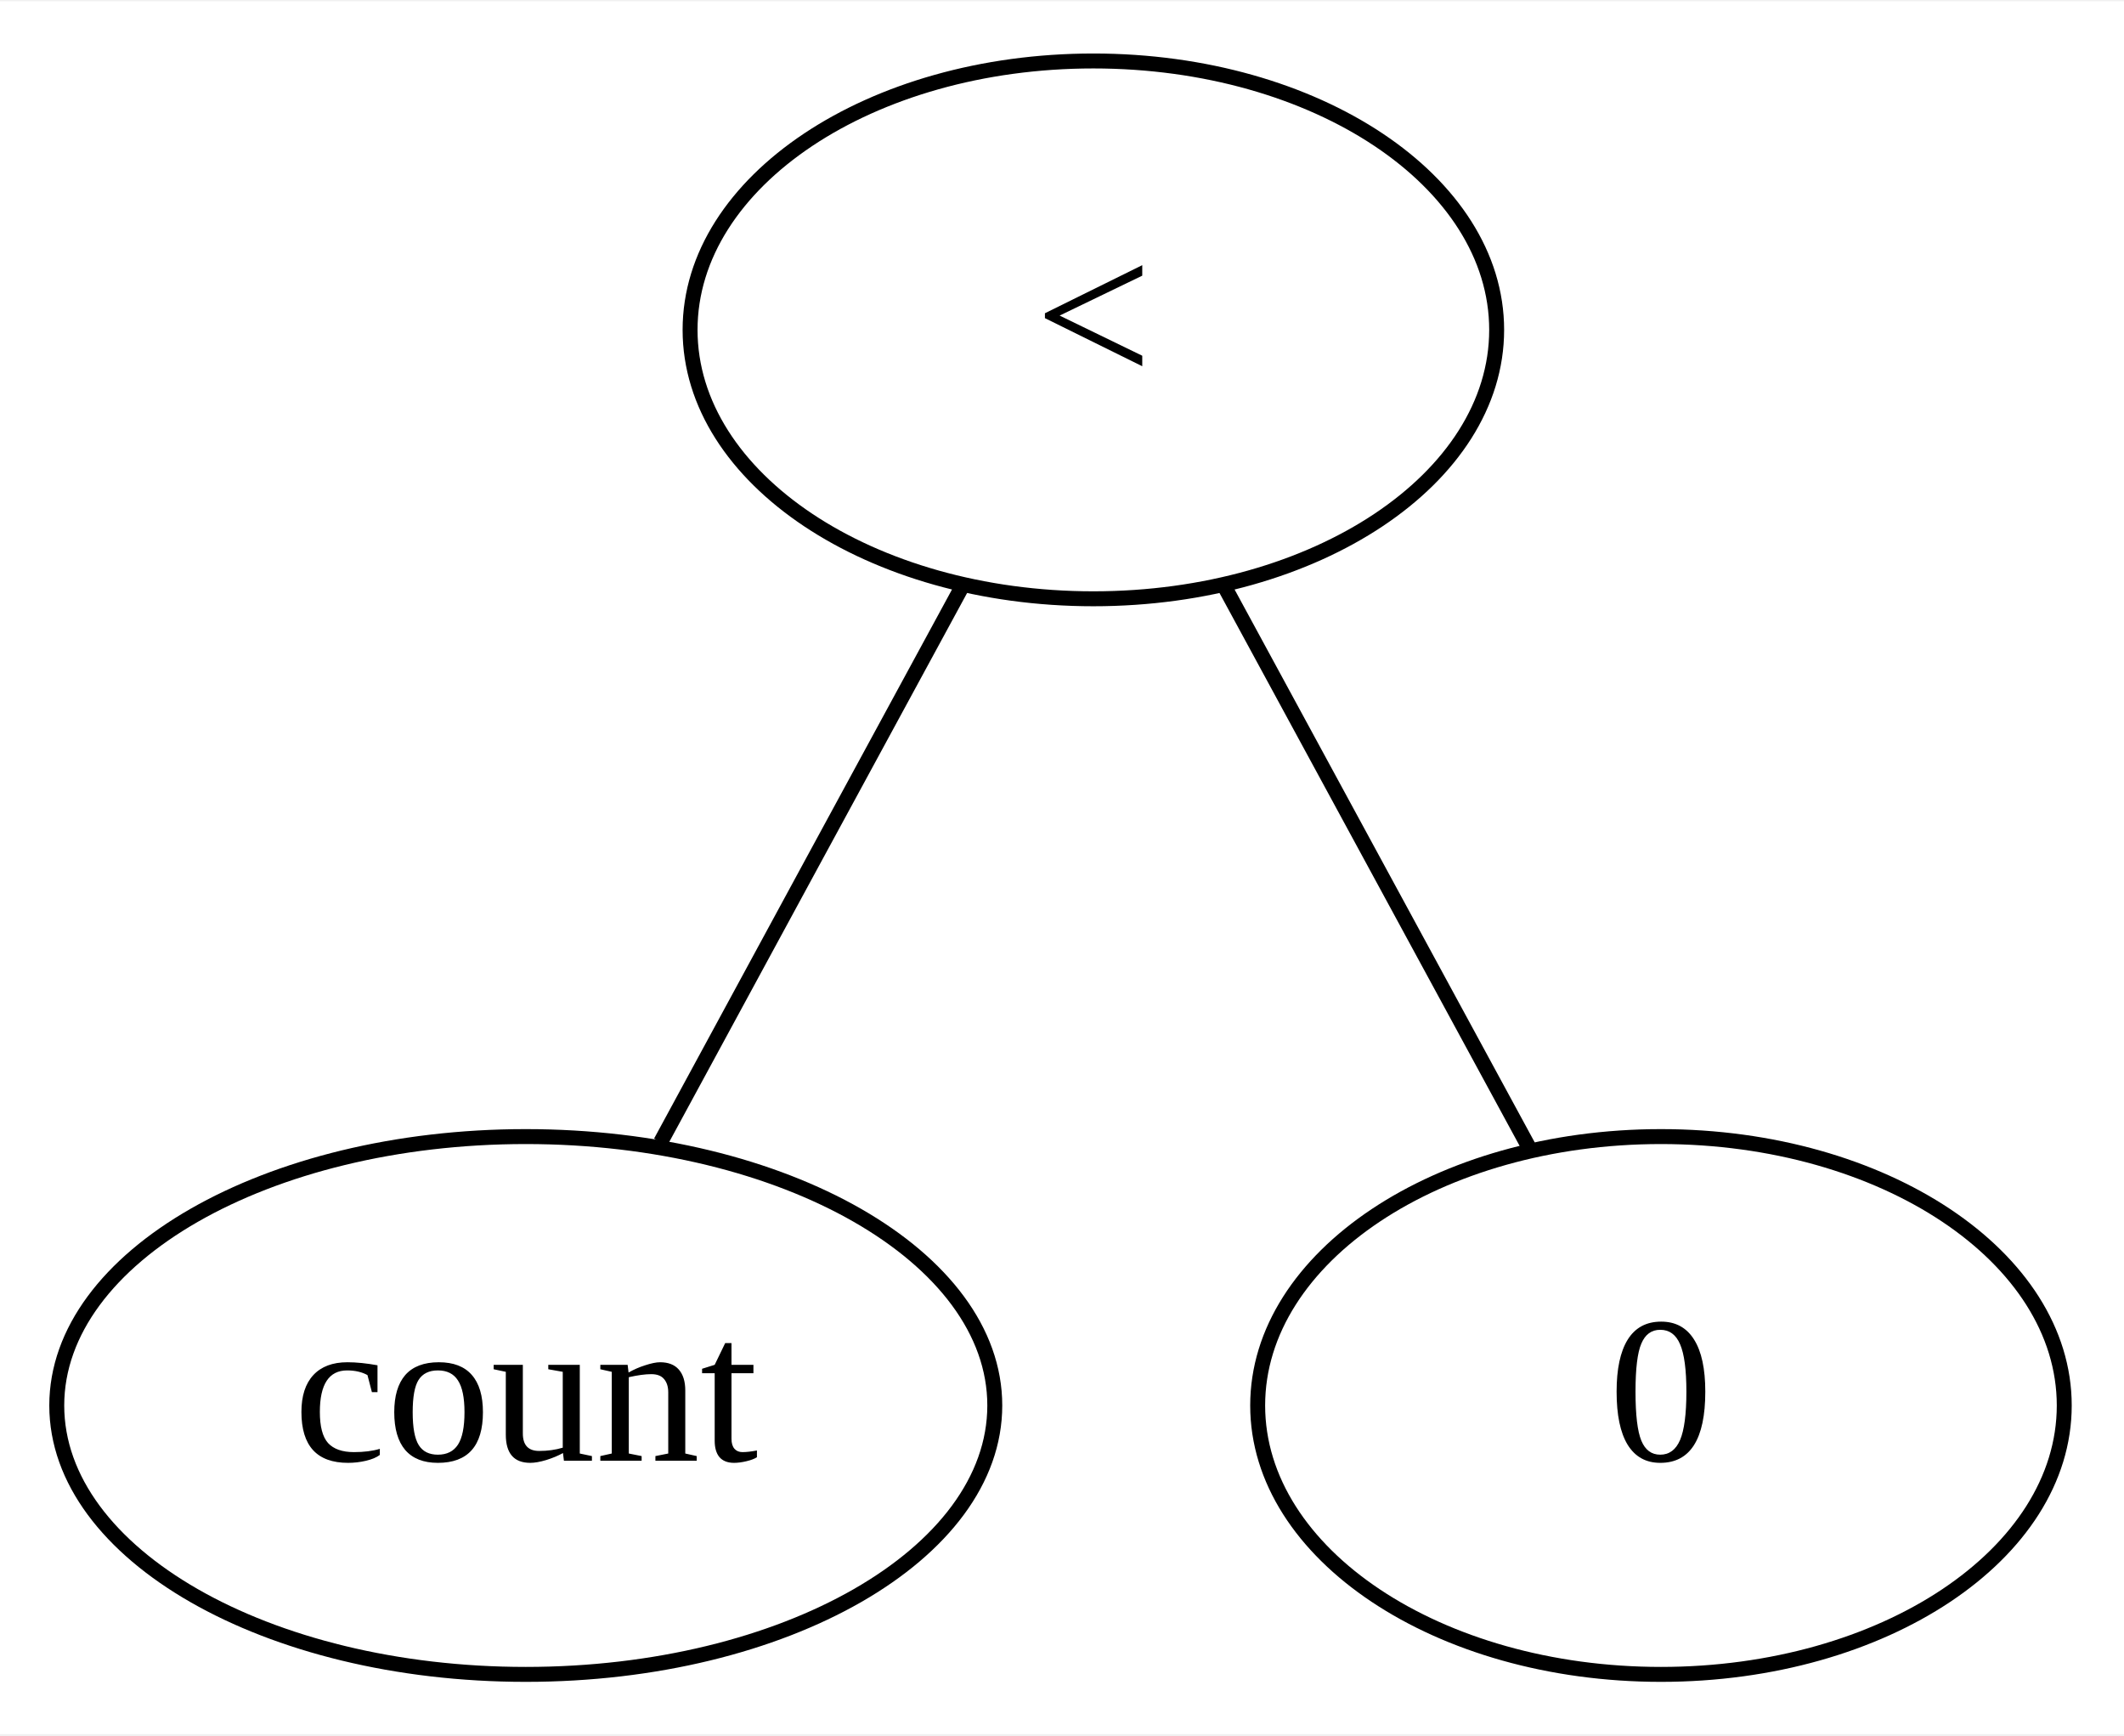
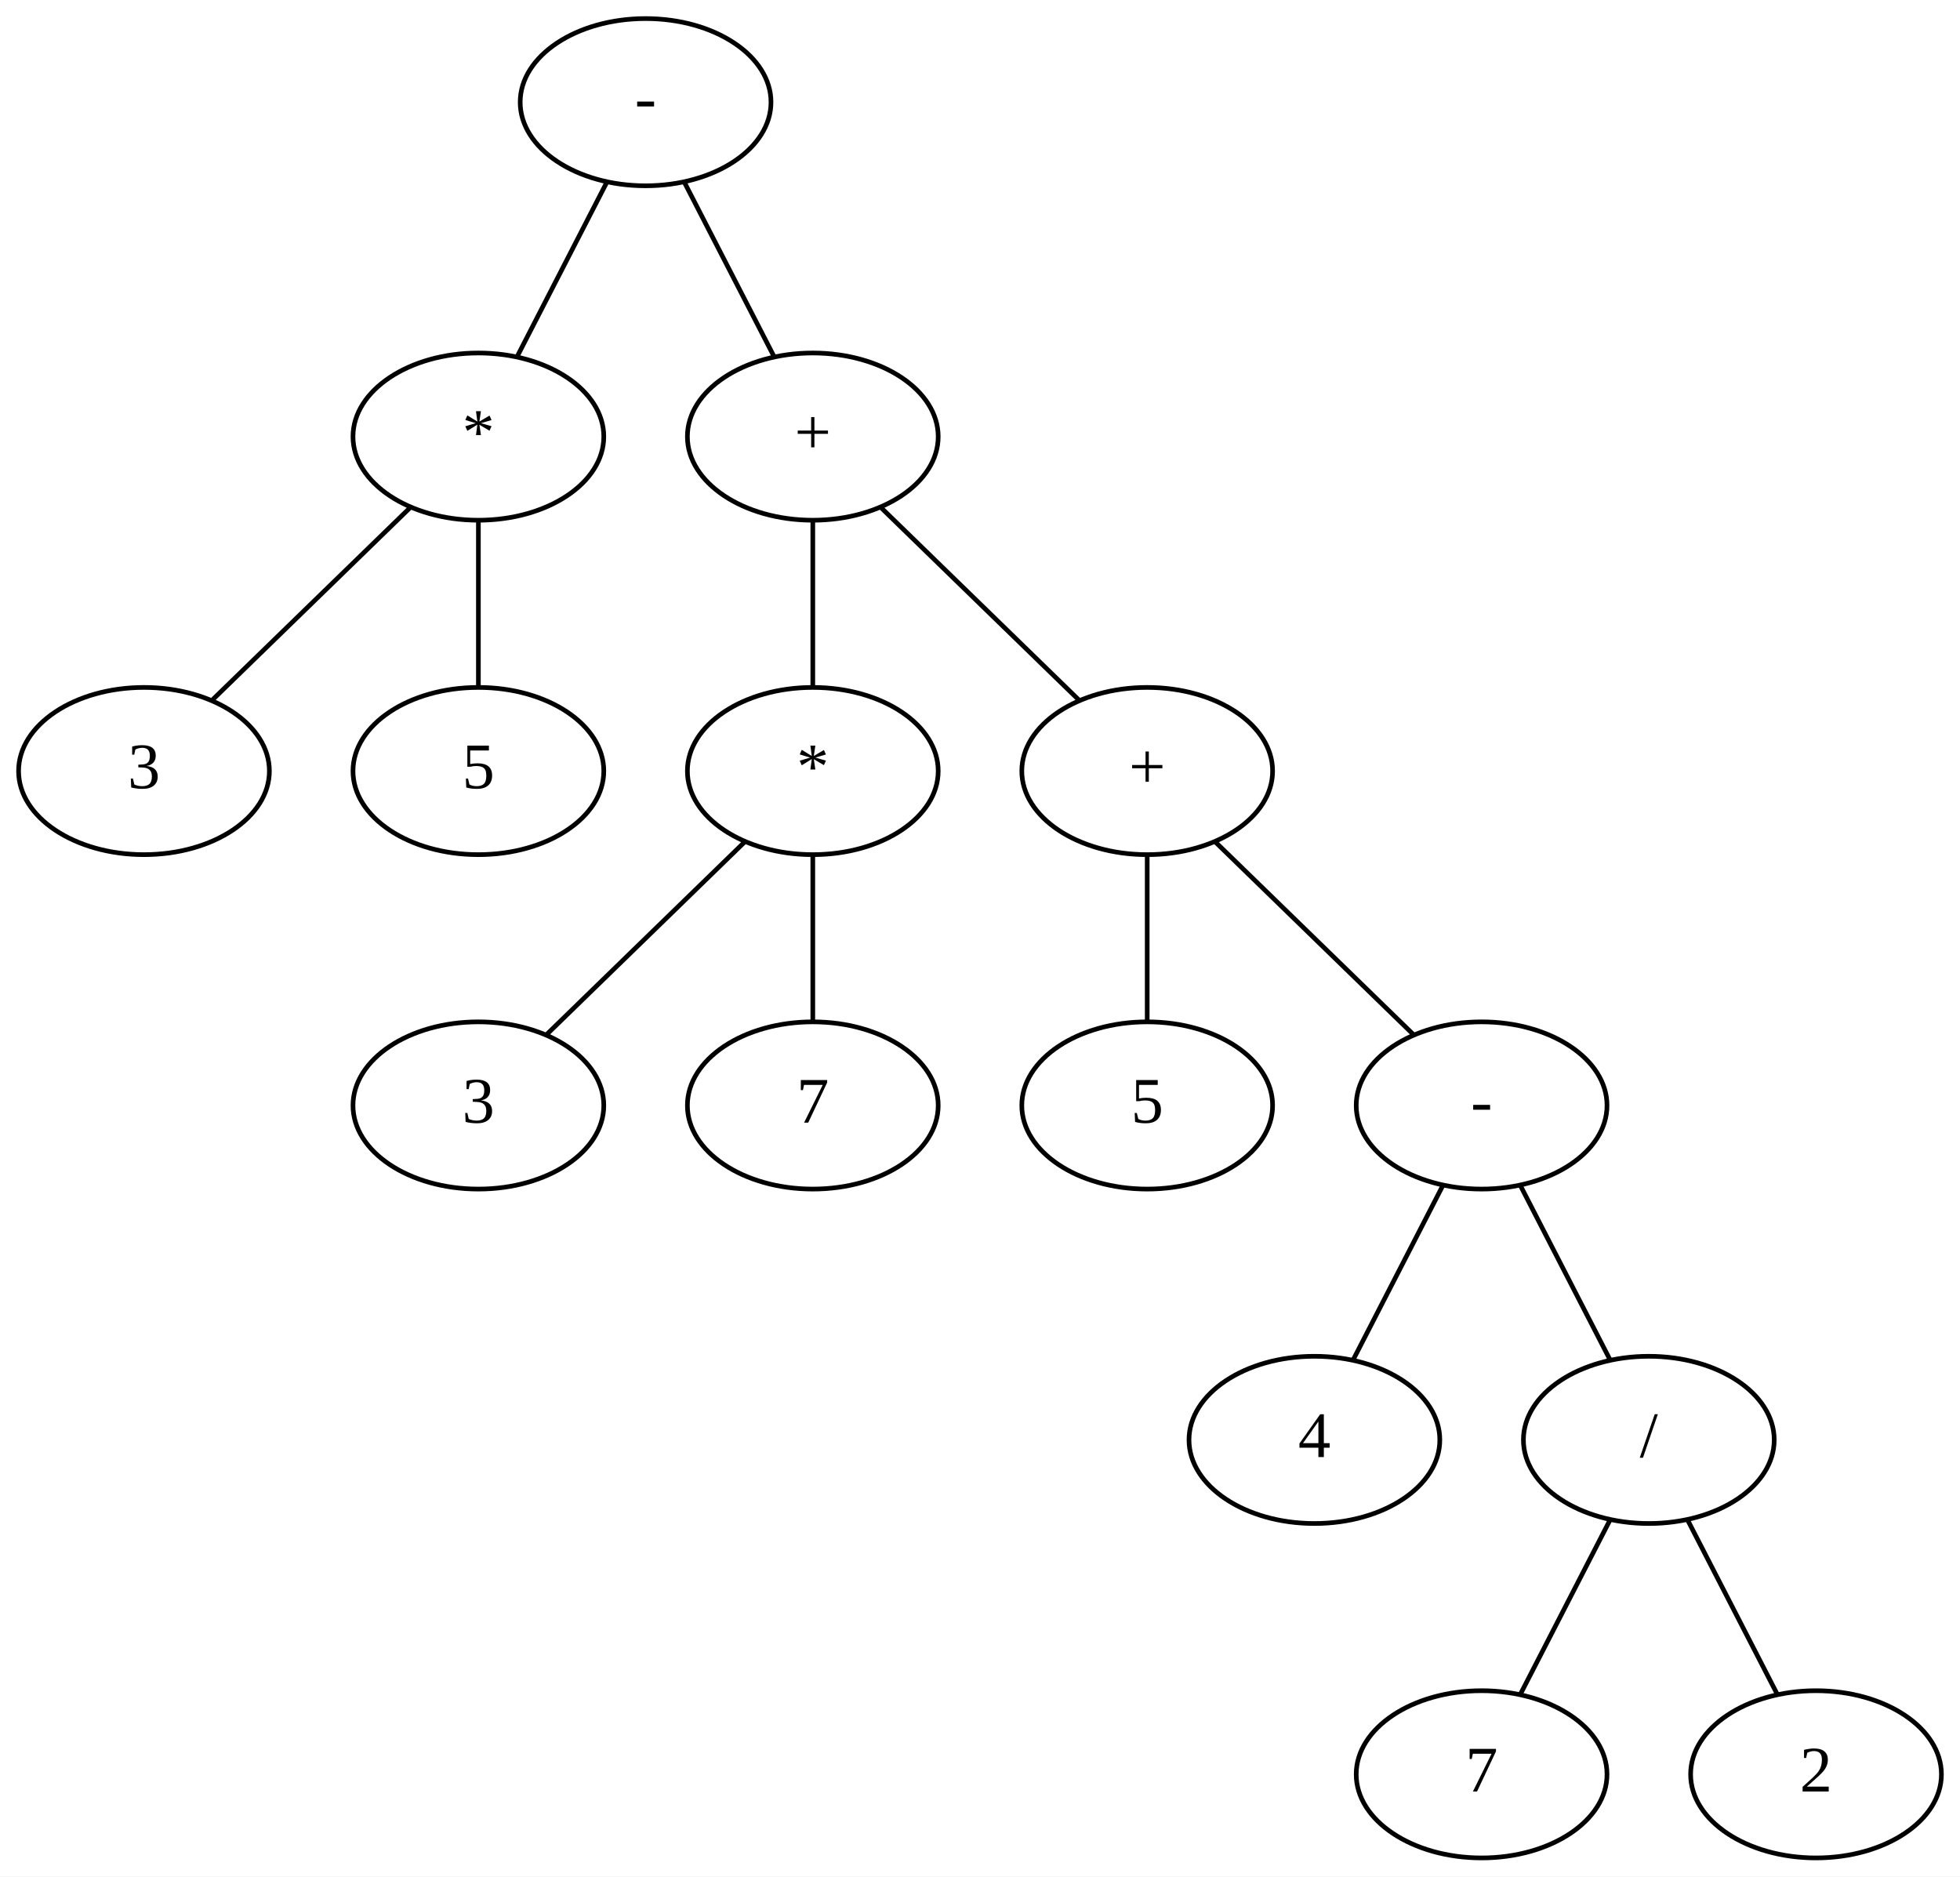
- <svg xmlns="http://www.w3.org/2000/svg" width="142pt" height="116pt" viewBox="0.00 0.00 142.20 116.00">
-   <g id="graph0" class="graph" transform="scale(1 1) rotate(0) translate(4 112)">
-     <polygon fill="white" stroke="transparent" points="-4,4 -4,-112 138.2,-112 138.2,4 -4,4" />
+ <svg xmlns="http://www.w3.org/2000/svg" width="422pt" height="404pt" viewBox="0.00 0.00 422.00 404.00">
+   <g id="graph0" class="graph" transform="scale(1 1) rotate(0) translate(4 400)">
+     <polygon fill="white" stroke="transparent" points="-4,4 -4,-400 418,-400 418,4 -4,4" />
    <g id="node1" class="node">
-       <ellipse fill="none" stroke="black" cx="69.2" cy="-90" rx="27" ry="18" />
-       <text text-anchor="middle" x="69.2" y="-86.3" font-family="Times New Roman,serif" font-size="14.00">&lt;</text>
+       <ellipse fill="none" stroke="black" cx="135" cy="-378" rx="27" ry="18" />
+       <text text-anchor="middle" x="135" y="-374.3" font-family="Times New Roman,serif" font-size="14.00">-</text>
    </g>
    <g id="node2" class="node">
-       <ellipse fill="none" stroke="black" cx="31.2" cy="-18" rx="31.4" ry="18" />
-       <text text-anchor="middle" x="31.2" y="-14.3" font-family="Times New Roman,serif" font-size="14.00">count</text>
+       <ellipse fill="none" stroke="black" cx="99" cy="-306" rx="27" ry="18" />
+       <text text-anchor="middle" x="99" y="-302.3" font-family="Times New Roman,serif" font-size="14.00">*</text>
    </g>
    <g id="edge1" class="edge">
-       <path fill="none" stroke="black" d="M60.38,-72.76C54.33,-61.62 46.32,-46.87 40.23,-35.63" />
+       <path fill="none" stroke="black" d="M126.65,-360.76C120.83,-349.46 113.11,-334.44 107.3,-323.15" />
+     </g>
+     <g id="node5" class="node">
+       <ellipse fill="none" stroke="black" cx="171" cy="-306" rx="27" ry="18" />
+       <text text-anchor="middle" x="171" y="-302.3" font-family="Times New Roman,serif" font-size="14.00">+</text>
+     </g>
+     <g id="edge4" class="edge">
+       <path fill="none" stroke="black" d="M143.35,-360.76C149.17,-349.46 156.89,-334.44 162.7,-323.15" />
    </g>
    <g id="node3" class="node">
-       <ellipse fill="none" stroke="black" cx="107.2" cy="-18" rx="27" ry="18" />
-       <text text-anchor="middle" x="107.2" y="-14.3" font-family="Times New Roman,serif" font-size="14.00">0</text>
+       <ellipse fill="none" stroke="black" cx="27" cy="-234" rx="27" ry="18" />
+       <text text-anchor="middle" x="27" y="-230.3" font-family="Times New Roman,serif" font-size="14.00">3</text>
    </g>
    <g id="edge2" class="edge">
-       <path fill="none" stroke="black" d="M78.01,-72.76C84.15,-61.46 92.3,-46.44 98.43,-35.15" />
+       <path fill="none" stroke="black" d="M84.43,-290.83C72.02,-278.77 54.27,-261.51 41.8,-249.38" />
+     </g>
+     <g id="node4" class="node">
+       <ellipse fill="none" stroke="black" cx="99" cy="-234" rx="27" ry="18" />
+       <text text-anchor="middle" x="99" y="-230.3" font-family="Times New Roman,serif" font-size="14.00">5</text>
+     </g>
+     <g id="edge3" class="edge">
+       <path fill="none" stroke="black" d="M99,-287.7C99,-276.85 99,-262.92 99,-252.1" />
+     </g>
+     <g id="node6" class="node">
+       <ellipse fill="none" stroke="black" cx="171" cy="-234" rx="27" ry="18" />
+       <text text-anchor="middle" x="171" y="-230.3" font-family="Times New Roman,serif" font-size="14.00">*</text>
+     </g>
+     <g id="edge5" class="edge">
+       <path fill="none" stroke="black" d="M171,-287.7C171,-276.85 171,-262.92 171,-252.1" />
+     </g>
+     <g id="node9" class="node">
+       <ellipse fill="none" stroke="black" cx="243" cy="-234" rx="27" ry="18" />
+       <text text-anchor="middle" x="243" y="-230.3" font-family="Times New Roman,serif" font-size="14.00">+</text>
+     </g>
+     <g id="edge8" class="edge">
+       <path fill="none" stroke="black" d="M185.57,-290.83C197.98,-278.77 215.73,-261.51 228.2,-249.38" />
+     </g>
+     <g id="node7" class="node">
+       <ellipse fill="none" stroke="black" cx="99" cy="-162" rx="27" ry="18" />
+       <text text-anchor="middle" x="99" y="-158.3" font-family="Times New Roman,serif" font-size="14.00">3</text>
+     </g>
+     <g id="edge6" class="edge">
+       <path fill="none" stroke="black" d="M156.43,-218.83C144.02,-206.77 126.27,-189.51 113.8,-177.38" />
+     </g>
+     <g id="node8" class="node">
+       <ellipse fill="none" stroke="black" cx="171" cy="-162" rx="27" ry="18" />
+       <text text-anchor="middle" x="171" y="-158.3" font-family="Times New Roman,serif" font-size="14.00">7</text>
+     </g>
+     <g id="edge7" class="edge">
+       <path fill="none" stroke="black" d="M171,-215.7C171,-204.85 171,-190.92 171,-180.1" />
+     </g>
+     <g id="node10" class="node">
+       <ellipse fill="none" stroke="black" cx="243" cy="-162" rx="27" ry="18" />
+       <text text-anchor="middle" x="243" y="-158.3" font-family="Times New Roman,serif" font-size="14.00">5</text>
+     </g>
+     <g id="edge9" class="edge">
+       <path fill="none" stroke="black" d="M243,-215.7C243,-204.85 243,-190.92 243,-180.1" />
+     </g>
+     <g id="node11" class="node">
+       <ellipse fill="none" stroke="black" cx="315" cy="-162" rx="27" ry="18" />
+       <text text-anchor="middle" x="315" y="-158.3" font-family="Times New Roman,serif" font-size="14.00">-</text>
+     </g>
+     <g id="edge10" class="edge">
+       <path fill="none" stroke="black" d="M257.57,-218.83C269.98,-206.77 287.73,-189.51 300.2,-177.38" />
+     </g>
+     <g id="node12" class="node">
+       <ellipse fill="none" stroke="black" cx="279" cy="-90" rx="27" ry="18" />
+       <text text-anchor="middle" x="279" y="-86.3" font-family="Times New Roman,serif" font-size="14.00">4</text>
+     </g>
+     <g id="edge11" class="edge">
+       <path fill="none" stroke="black" d="M306.65,-144.76C300.83,-133.46 293.11,-118.44 287.3,-107.15" />
+     </g>
+     <g id="node13" class="node">
+       <ellipse fill="none" stroke="black" cx="351" cy="-90" rx="27" ry="18" />
+       <text text-anchor="middle" x="351" y="-86.3" font-family="Times New Roman,serif" font-size="14.00">/</text>
+     </g>
+     <g id="edge12" class="edge">
+       <path fill="none" stroke="black" d="M323.35,-144.76C329.17,-133.46 336.89,-118.44 342.7,-107.15" />
+     </g>
+     <g id="node14" class="node">
+       <ellipse fill="none" stroke="black" cx="315" cy="-18" rx="27" ry="18" />
+       <text text-anchor="middle" x="315" y="-14.3" font-family="Times New Roman,serif" font-size="14.00">7</text>
+     </g>
+     <g id="edge13" class="edge">
+       <path fill="none" stroke="black" d="M342.65,-72.76C336.83,-61.46 329.11,-46.44 323.3,-35.15" />
+     </g>
+     <g id="node15" class="node">
+       <ellipse fill="none" stroke="black" cx="387" cy="-18" rx="27" ry="18" />
+       <text text-anchor="middle" x="387" y="-14.3" font-family="Times New Roman,serif" font-size="14.00">2</text>
+     </g>
+     <g id="edge14" class="edge">
+       <path fill="none" stroke="black" d="M359.35,-72.76C365.17,-61.46 372.89,-46.44 378.7,-35.15" />
    </g>
  </g>
</svg>
